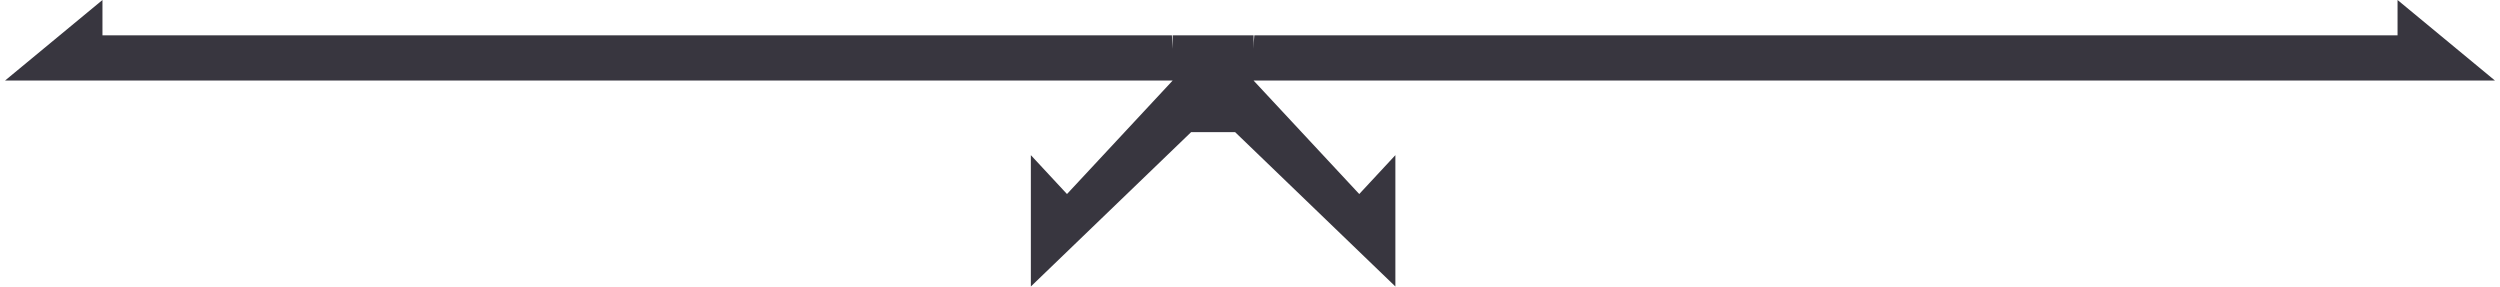
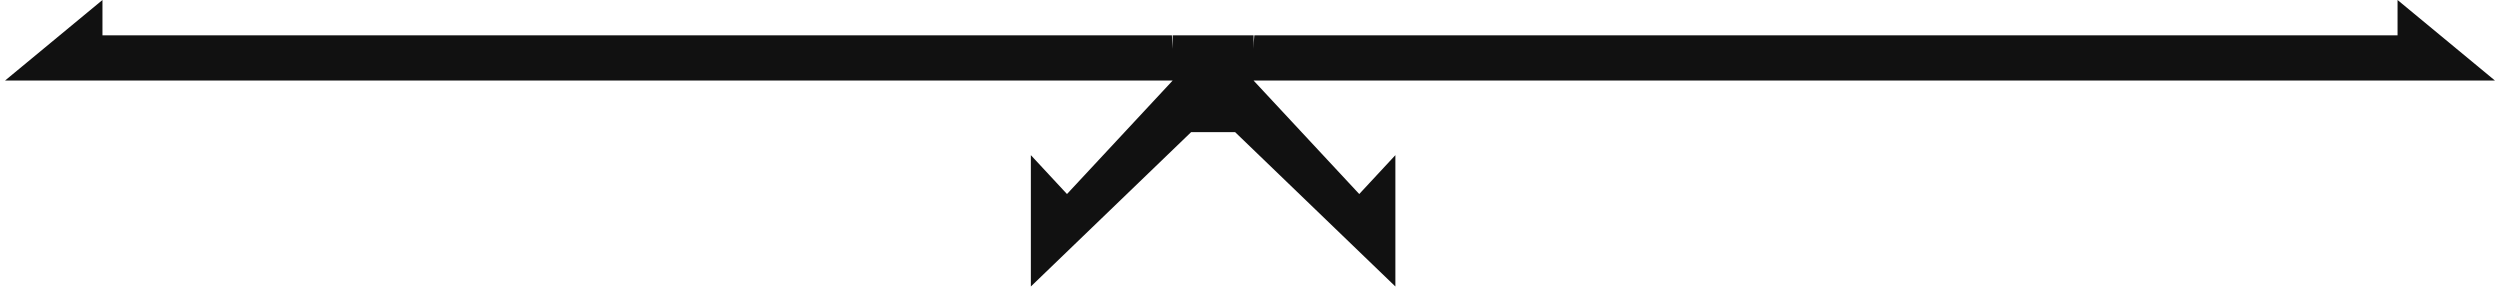
<svg xmlns="http://www.w3.org/2000/svg" width="305" height="35" viewBox="0 0 305 35" fill="none">
-   <path d="M142.969 4.308H143.064V5.954C143.016 5.422 143.016 4.841 142.969 4.308H12.5V9.53674e-07L0.615 9.827H143.064L130.173 23.672L125.764 18.928V34.952L145.317 16.12H150.684L170.236 34.952V18.928L165.828 23.672L152.936 9.827L304.386 9.827L292.501 0V4.308L153.032 4.308C152.984 4.889 152.936 5.422 152.936 5.954V4.308H153.032" fill="#38363F" />
+   <path d="M142.969 4.308H143.064V5.954C143.016 5.422 143.016 4.841 142.969 4.308H12.5V9.53674e-07L0.615 9.827H143.064L130.173 23.672L125.764 18.928V34.952L145.317 16.12H150.684L170.236 34.952V18.928L165.828 23.672L152.936 9.827L304.386 9.827L292.501 0V4.308L153.032 4.308C152.984 4.889 152.936 5.422 152.936 5.954V4.308H153.032" fill="#111111" />
</svg>
